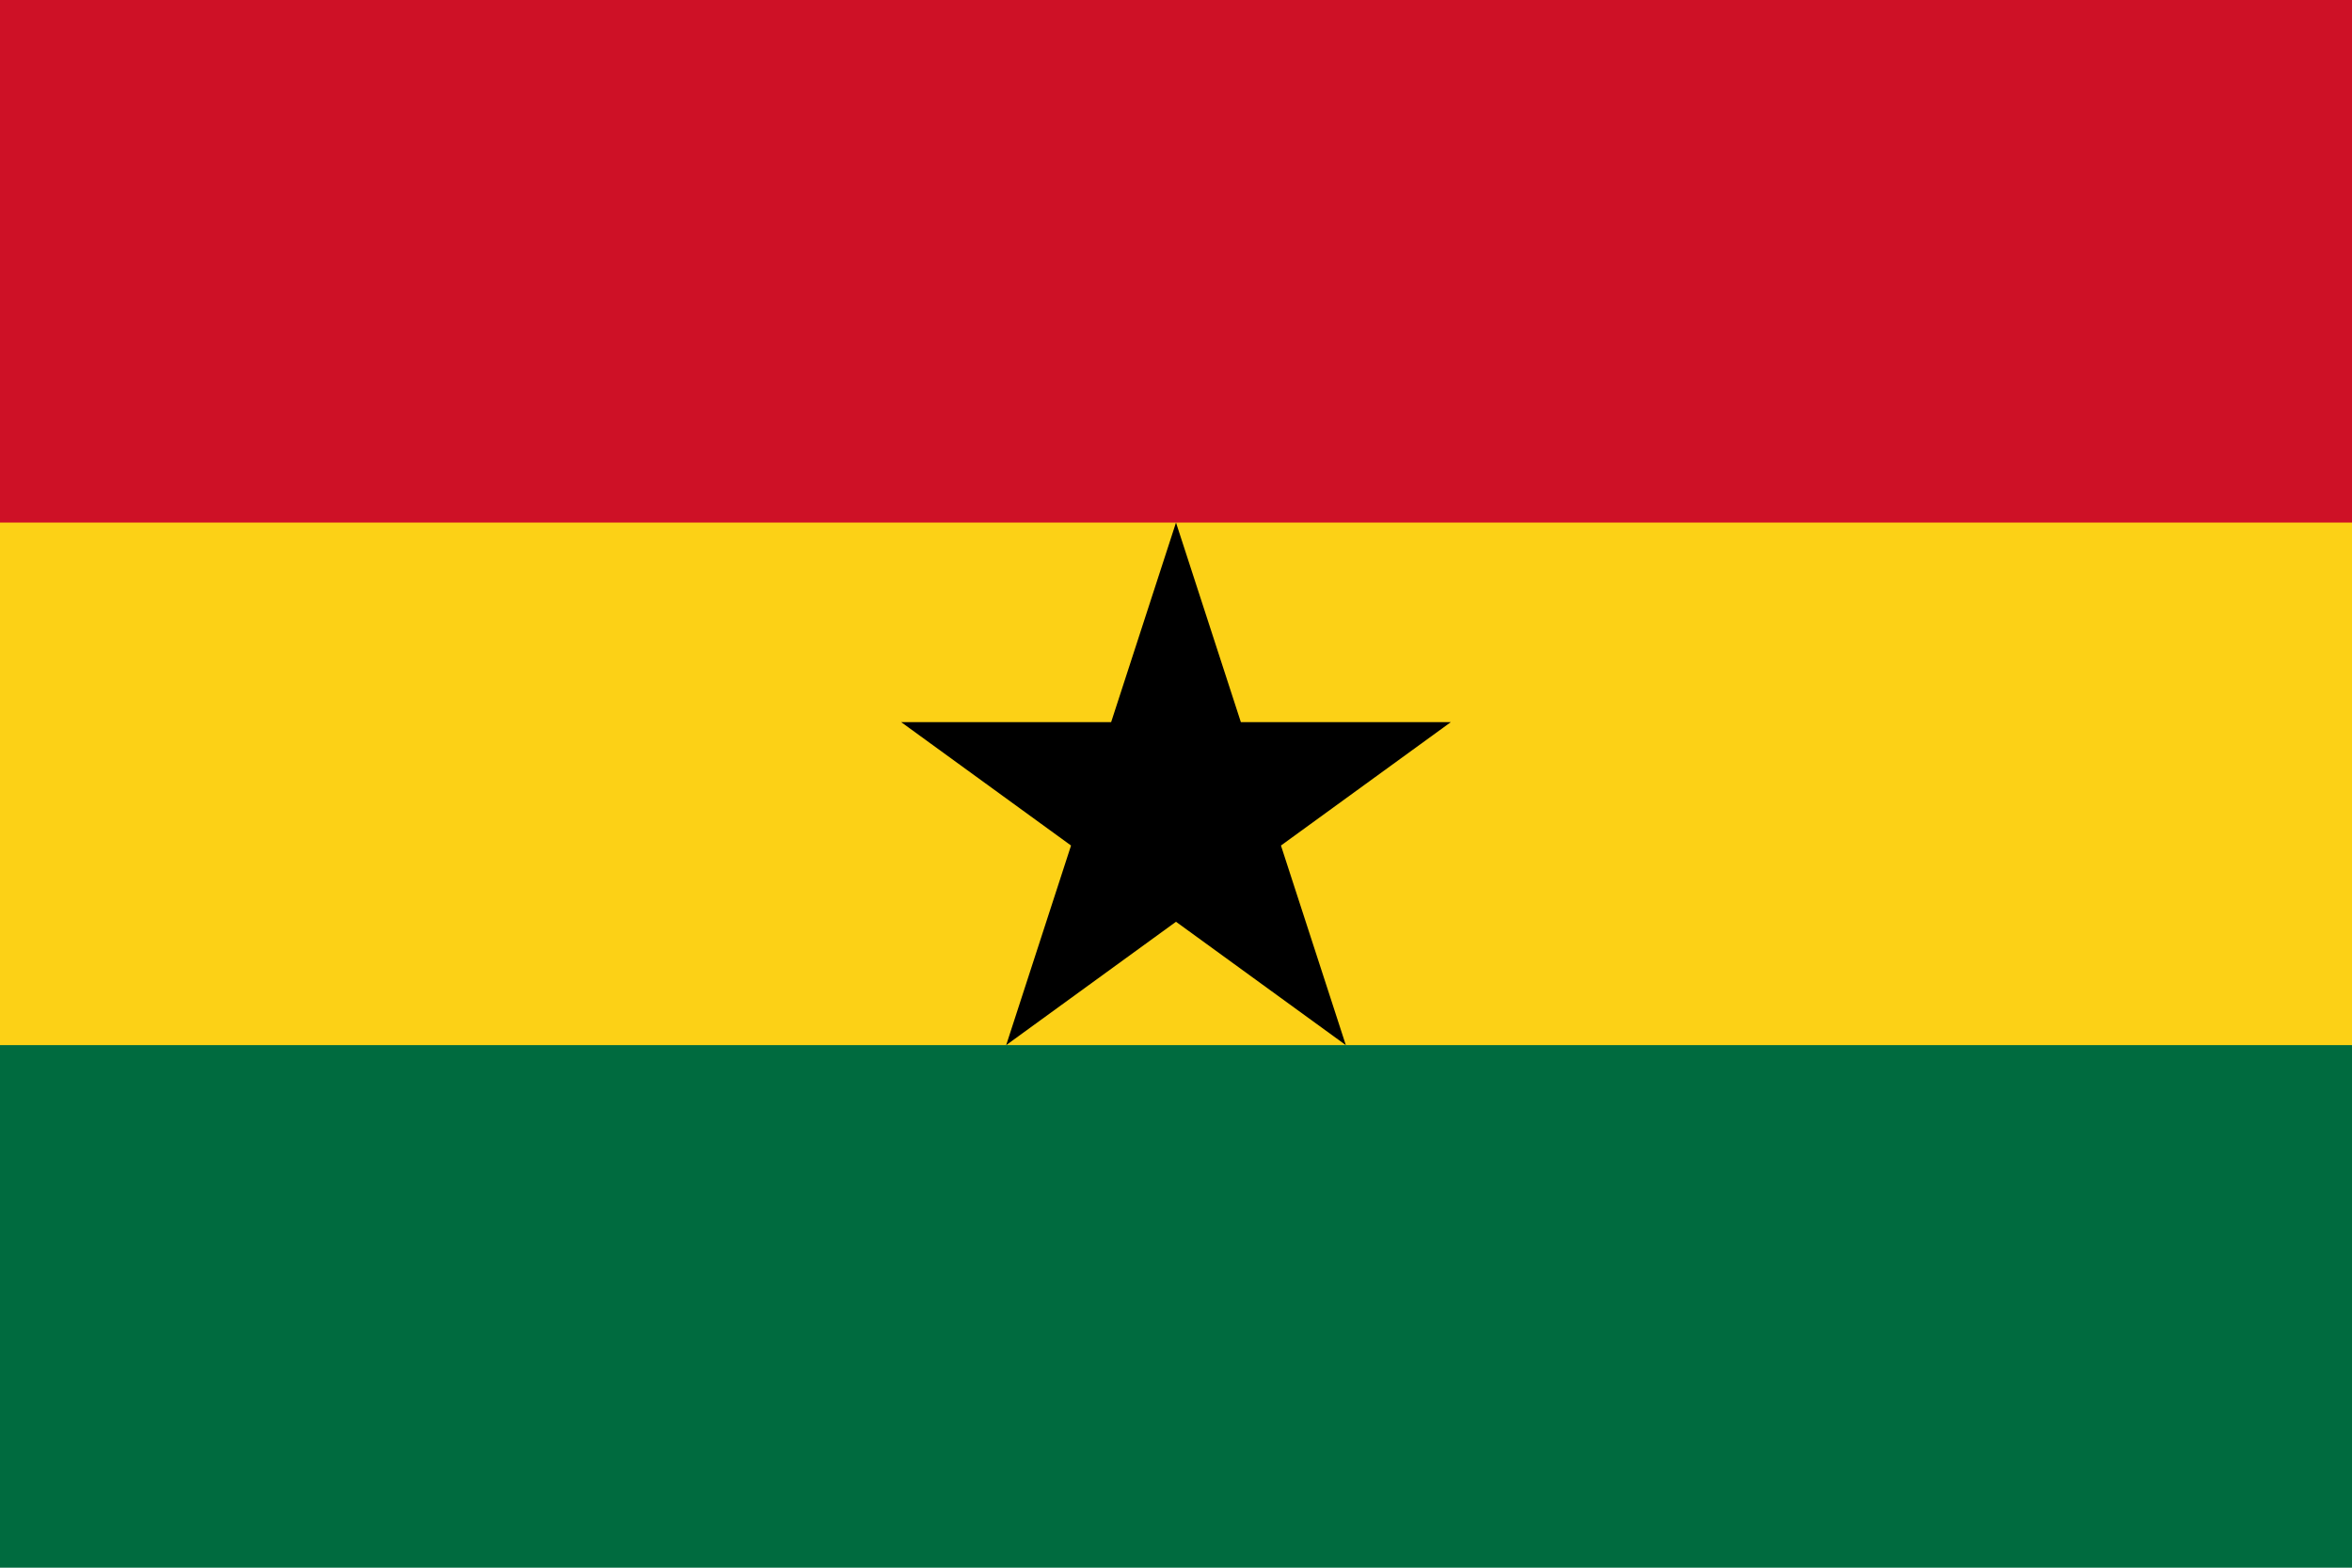
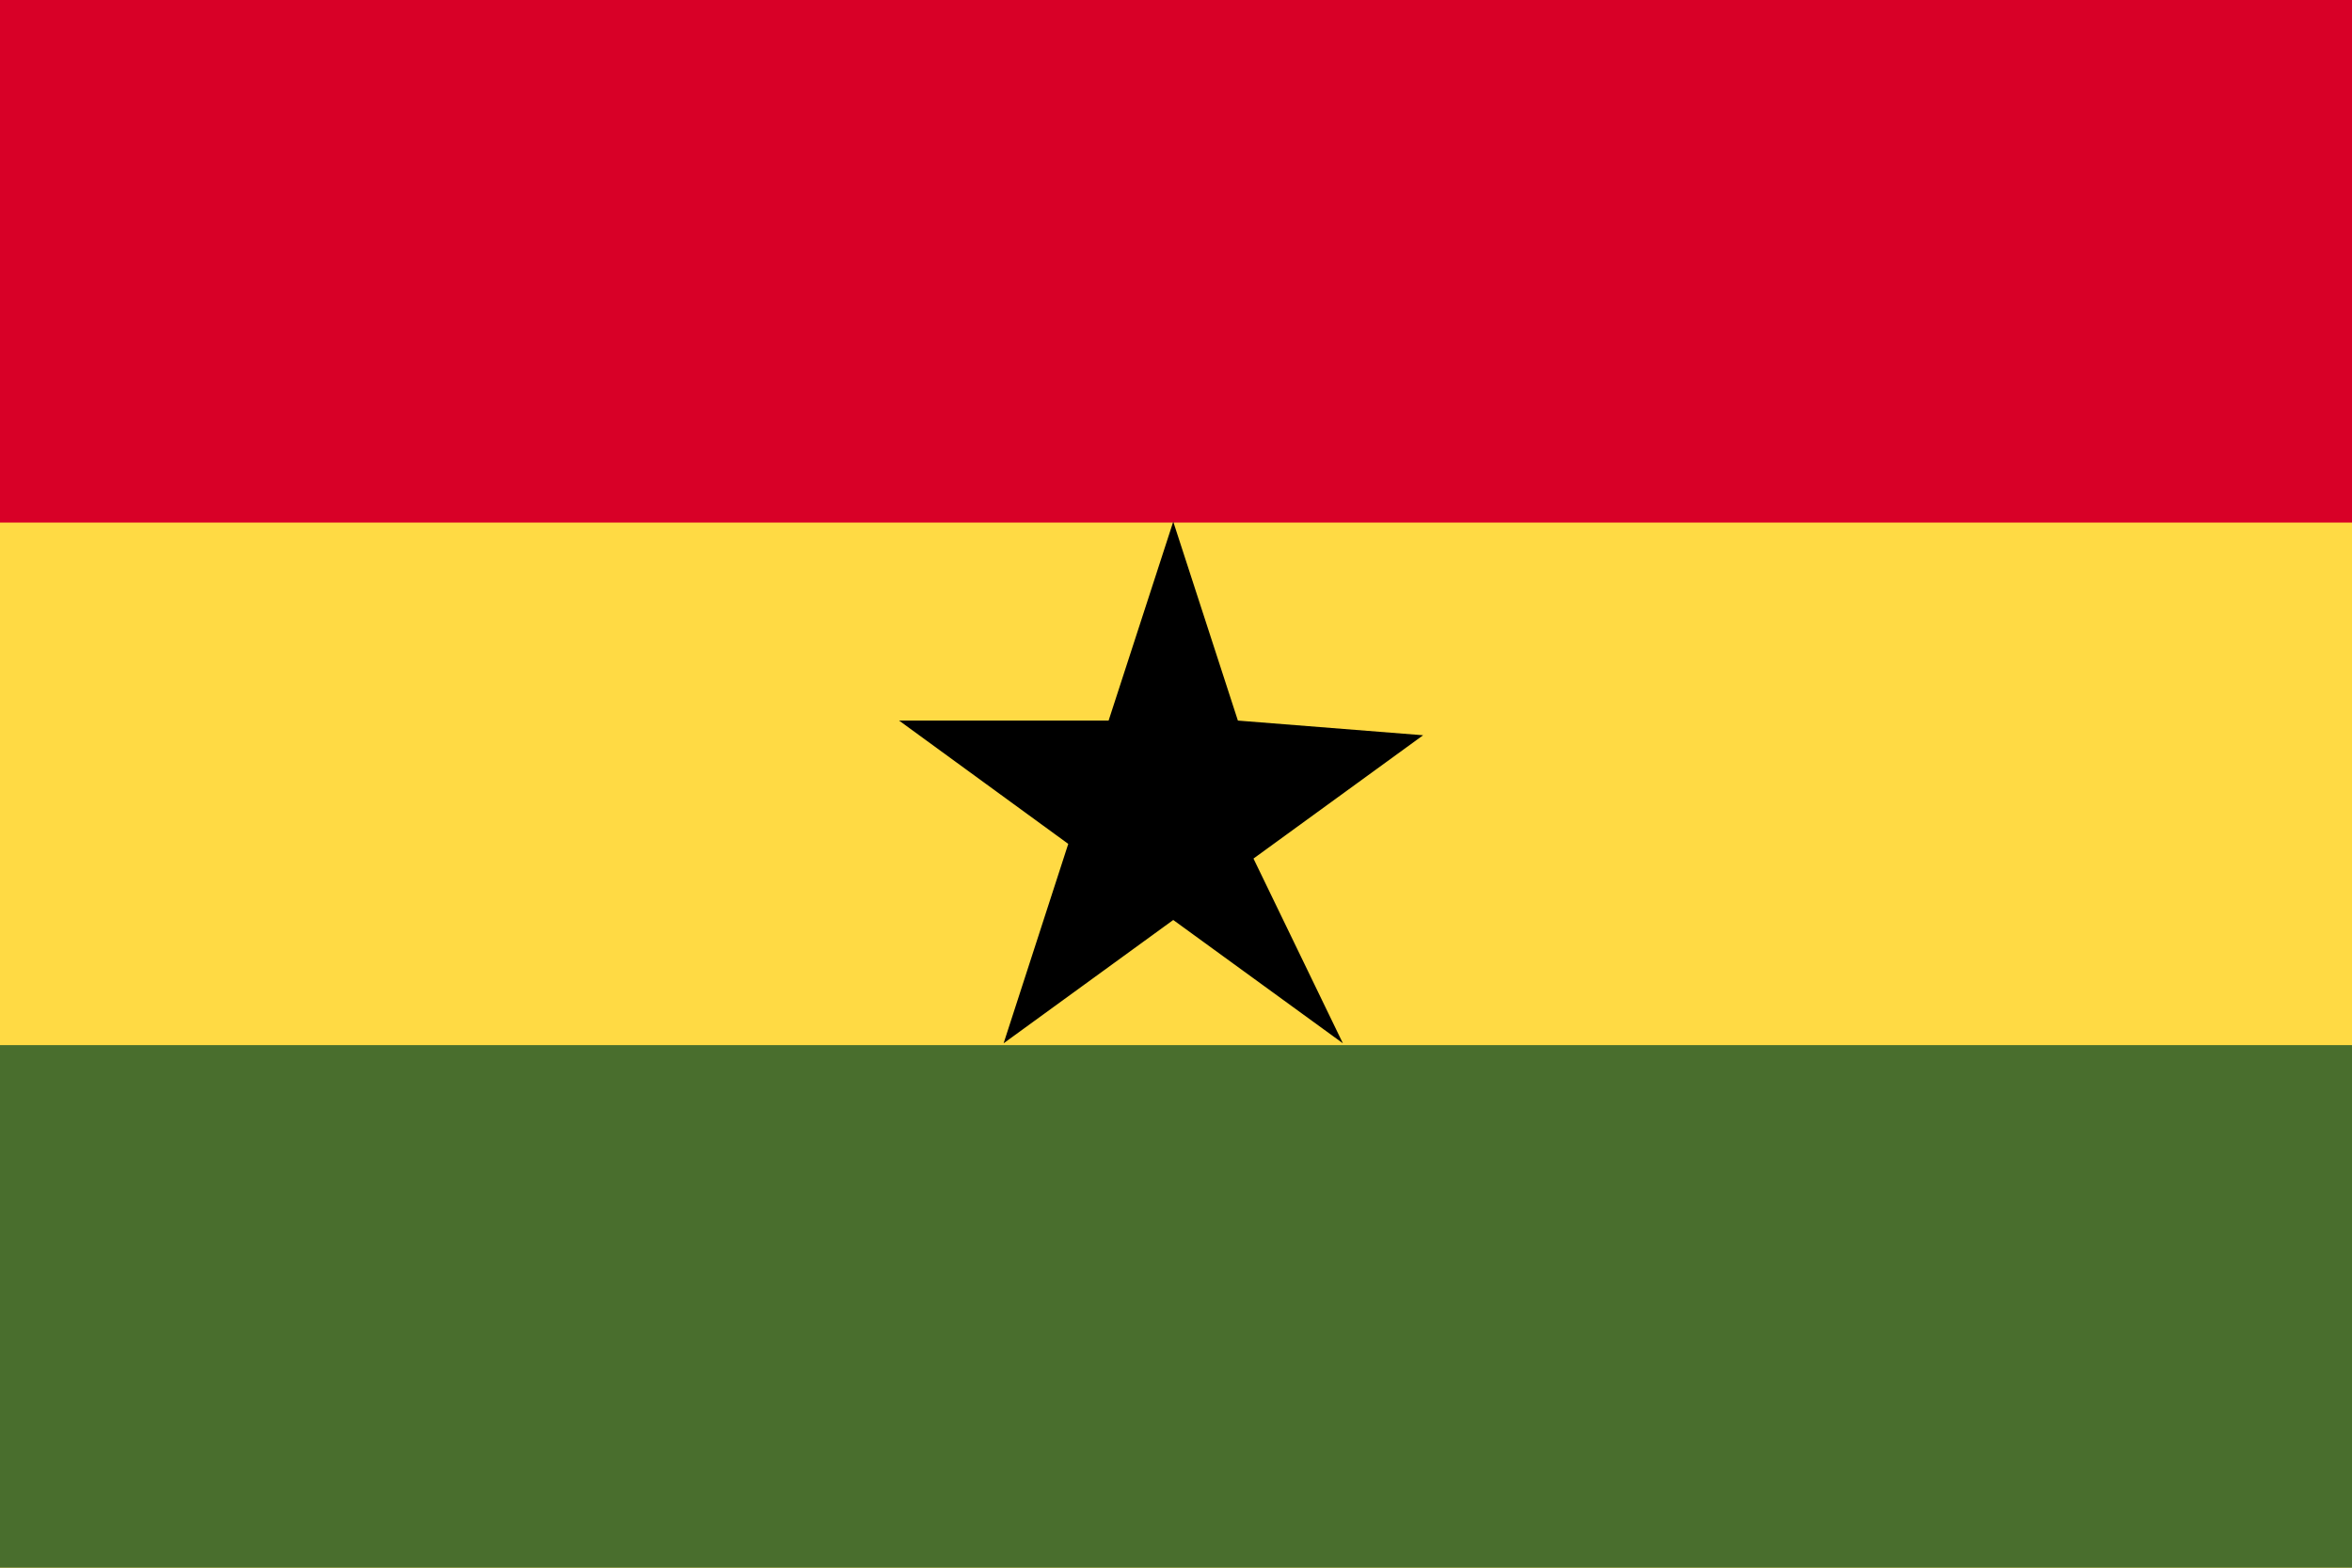
- <svg xmlns="http://www.w3.org/2000/svg" viewBox="0 0 450 300">
-   <rect width="450" height="300" fill="#006b3f" />
-   <rect width="450" height="200" fill="#fcd116" />
-   <rect width="450" height="100" fill="#ce1126" />
-   <path d="M225,100 257.492,200 172.427,138.197H277.573L192.508,200z" fill="#000" />
+ <svg xmlns="http://www.w3.org/2000/svg" viewBox="0 0 513 342">
+   <path fill="#FFDA44" d="M0 0h513v342H0z" />
+   <path fill="#D80027" d="M0 0h513v114H0z" />
+   <path fill="#496E2D" d="M0 228h513v114H0z" />
+   <path d="m255.9 113.8 14.1 43.4 40.4 3.2-37 26.9 19.5 40.3-37-26.9-37 26.9 14.1-43.5-36.9-26.9h45.7z" />
</svg>
